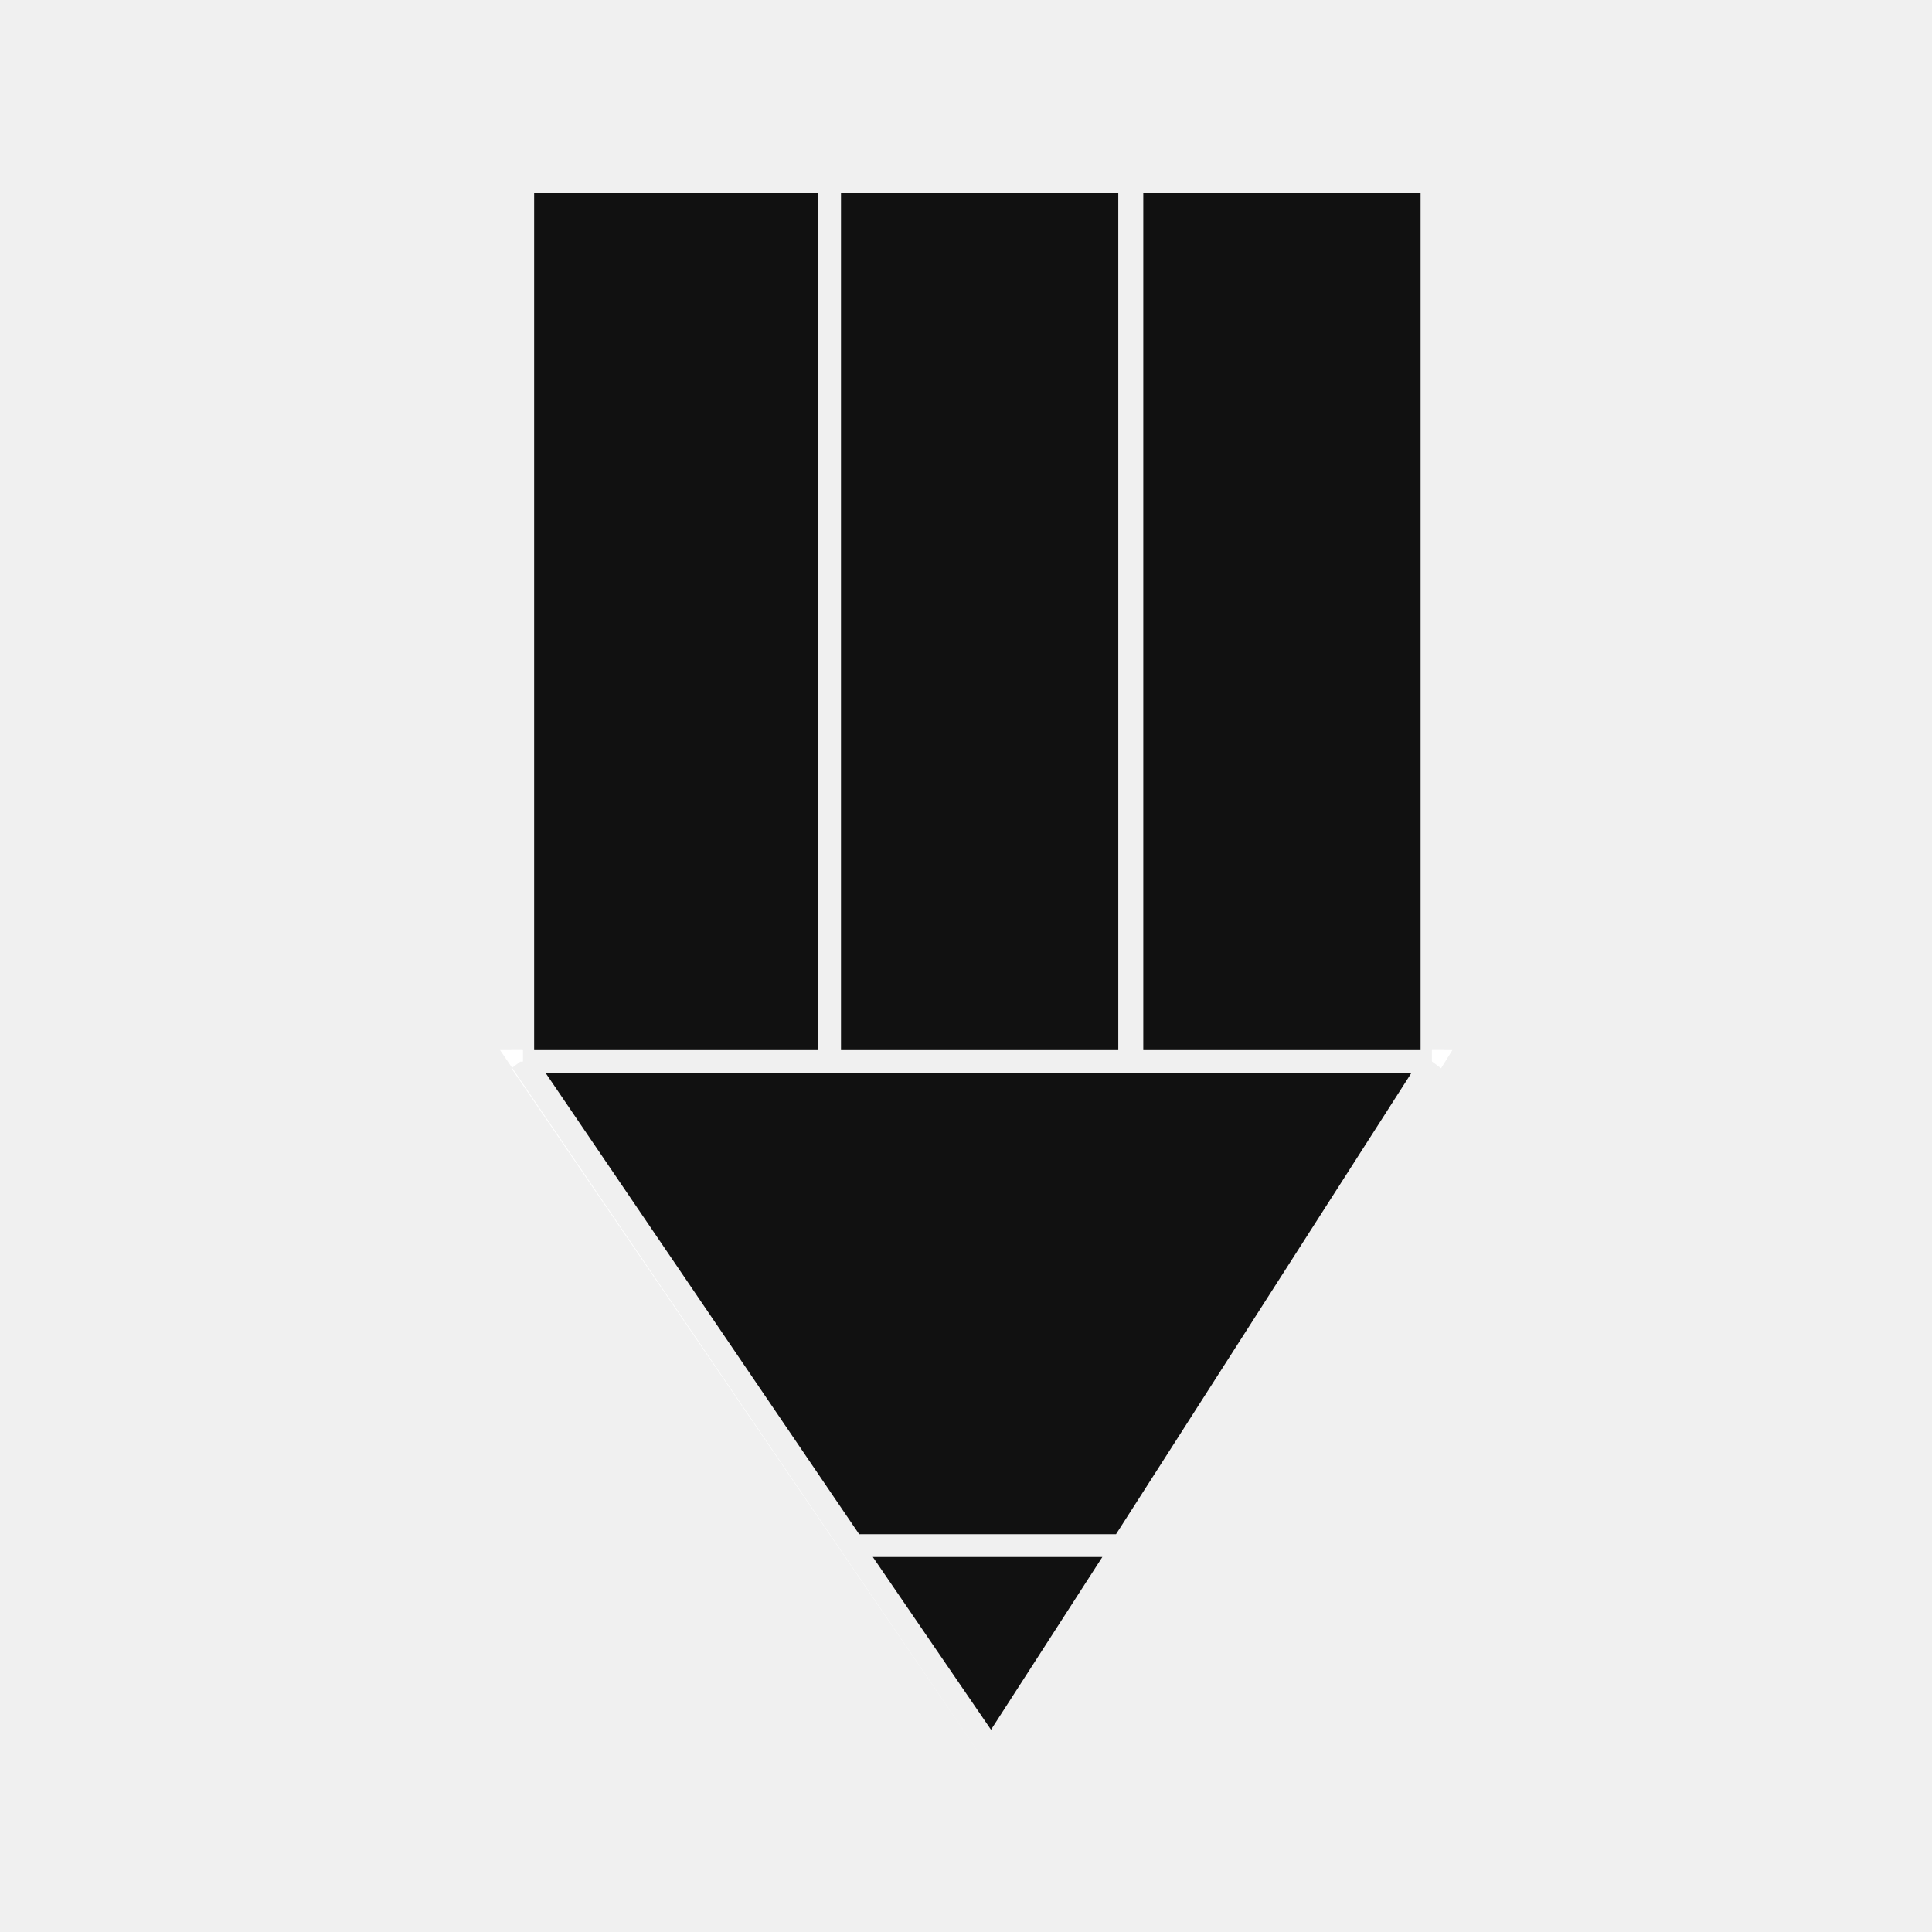
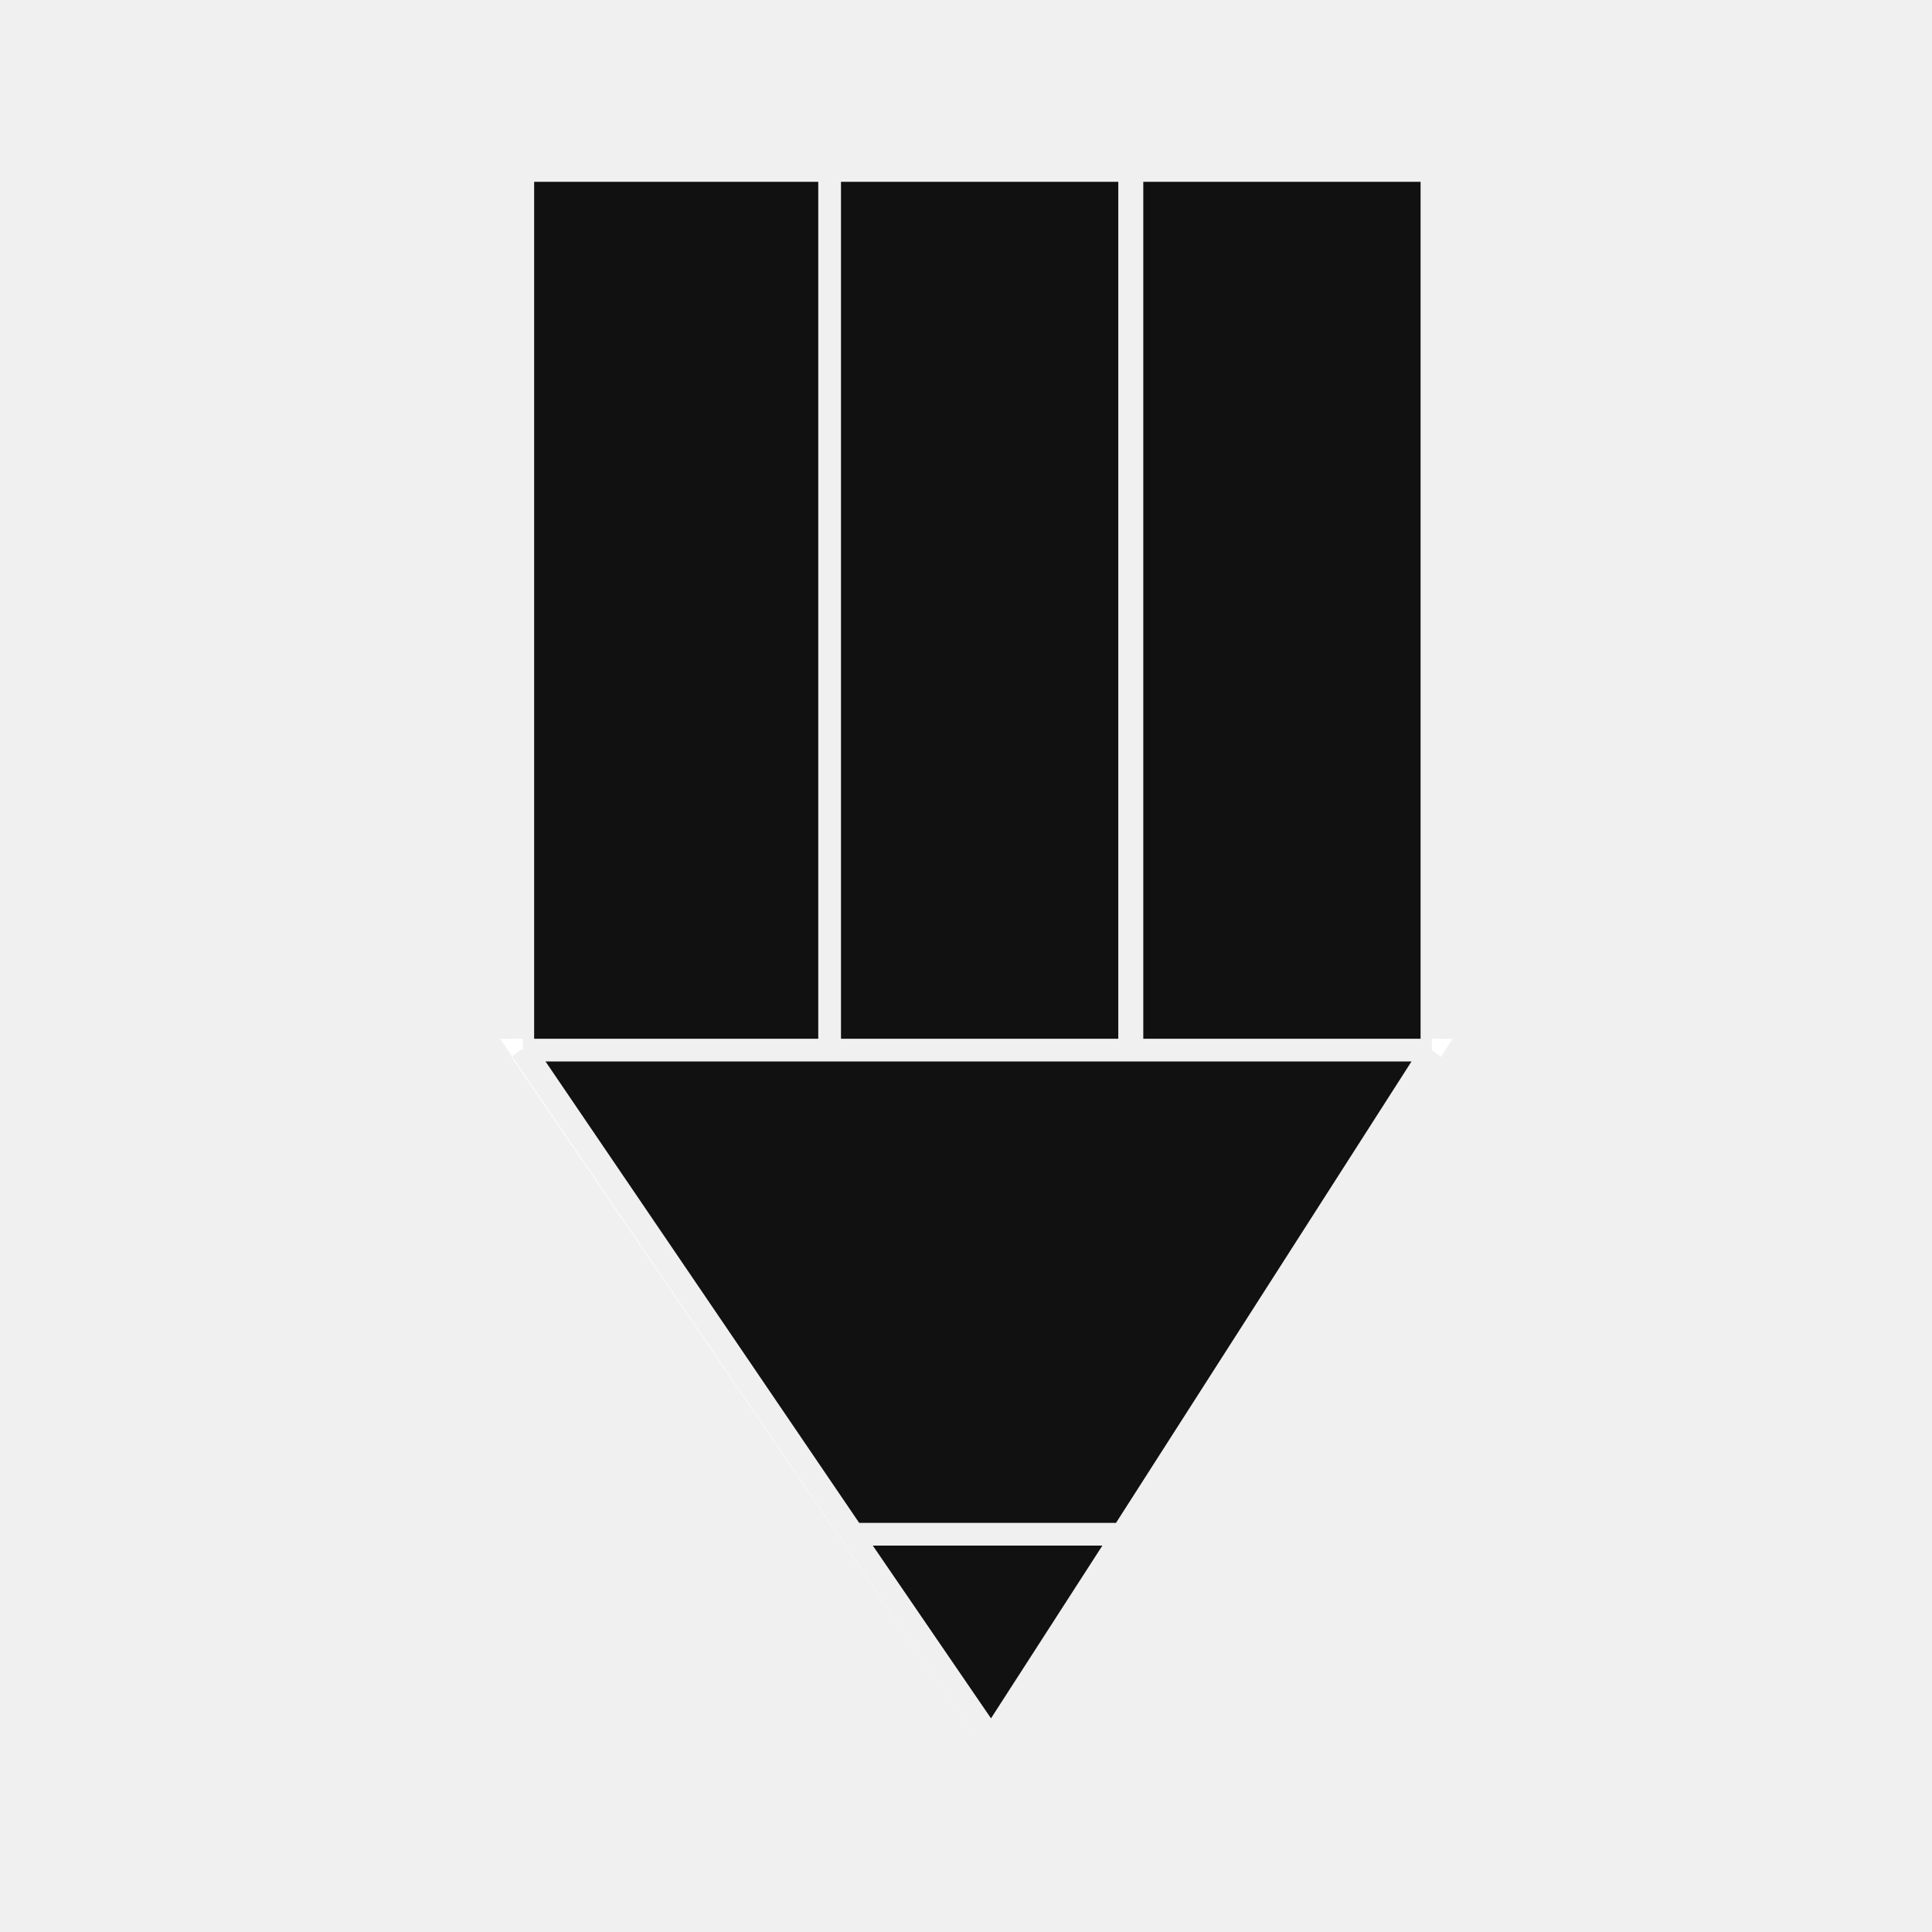
<svg xmlns="http://www.w3.org/2000/svg" width="85" height="85" viewBox="0 0 85 85" fill="none">
-   <path d="M36 8.5H23.5V46.2H36V8.5Z" fill="#111111" />
-   <path d="M49.2 8.5H37V46.2H49.2V8.5Z" fill="#111111" />
-   <path d="M62.5 8.5H50.3V46.2H62.5V8.5Z" fill="#111111" />
-   <path d="M22.5 46.2V46.7H23V46.2H22.5ZM63 46.2V46.7H63.5V46.2H63Z" fill="white" />
-   <path d="M48.5 68.5L43.6 76.1L38.4 68.5H48.5Z" fill="#111111" />
-   <path d="M62.1 47.2L49.1 67.5H37.8L24 47.2H62.1Z" fill="#111111" />
-   <path d="M63 46.2V46.7L63.4 47L63.9 46.2H63ZM23 46.7V46.2H22L43.6 77.9L22.5 47L22.9 46.7H23Z" fill="white" />
+   <g clip-path="url(#clip0_3940_408)">
+     <path d="M36 8H23.5V45.7H36V8Z" fill="#111111" />
+     <path d="M49.2 8H37V45.7H49.2V8Z" fill="#111111" />
+     <path d="M62.5 8H50.3V45.7H62.5V8Z" fill="#111111" />
+     <path d="M22.5 45.7V46.2H23V45.7H22.5ZM63 45.7V46.2H63.5V45.7H63Z" fill="white" />
+     <path d="M48.5 68L43.6 75.6L38.4 68H48.5Z" fill="#111111" />
+     <path d="M62.1 46.7L49.1 67H37.8L24 46.7H62.1Z" fill="#111111" />
+     <path d="M63 45.7V46.2L63.4 46.5L63.9 45.7H63ZM23 46.2V45.7H22L43.6 77.4L22.5 46.5L22.9 46.2H23Z" fill="white" />
+   </g>
+   <defs>
+     <clipPath id="clip0_3940_408">
+       <rect width="41.9" height="69.4" fill="white" transform="translate(22 8)" />
+     </clipPath>
+   </defs>
</svg>
